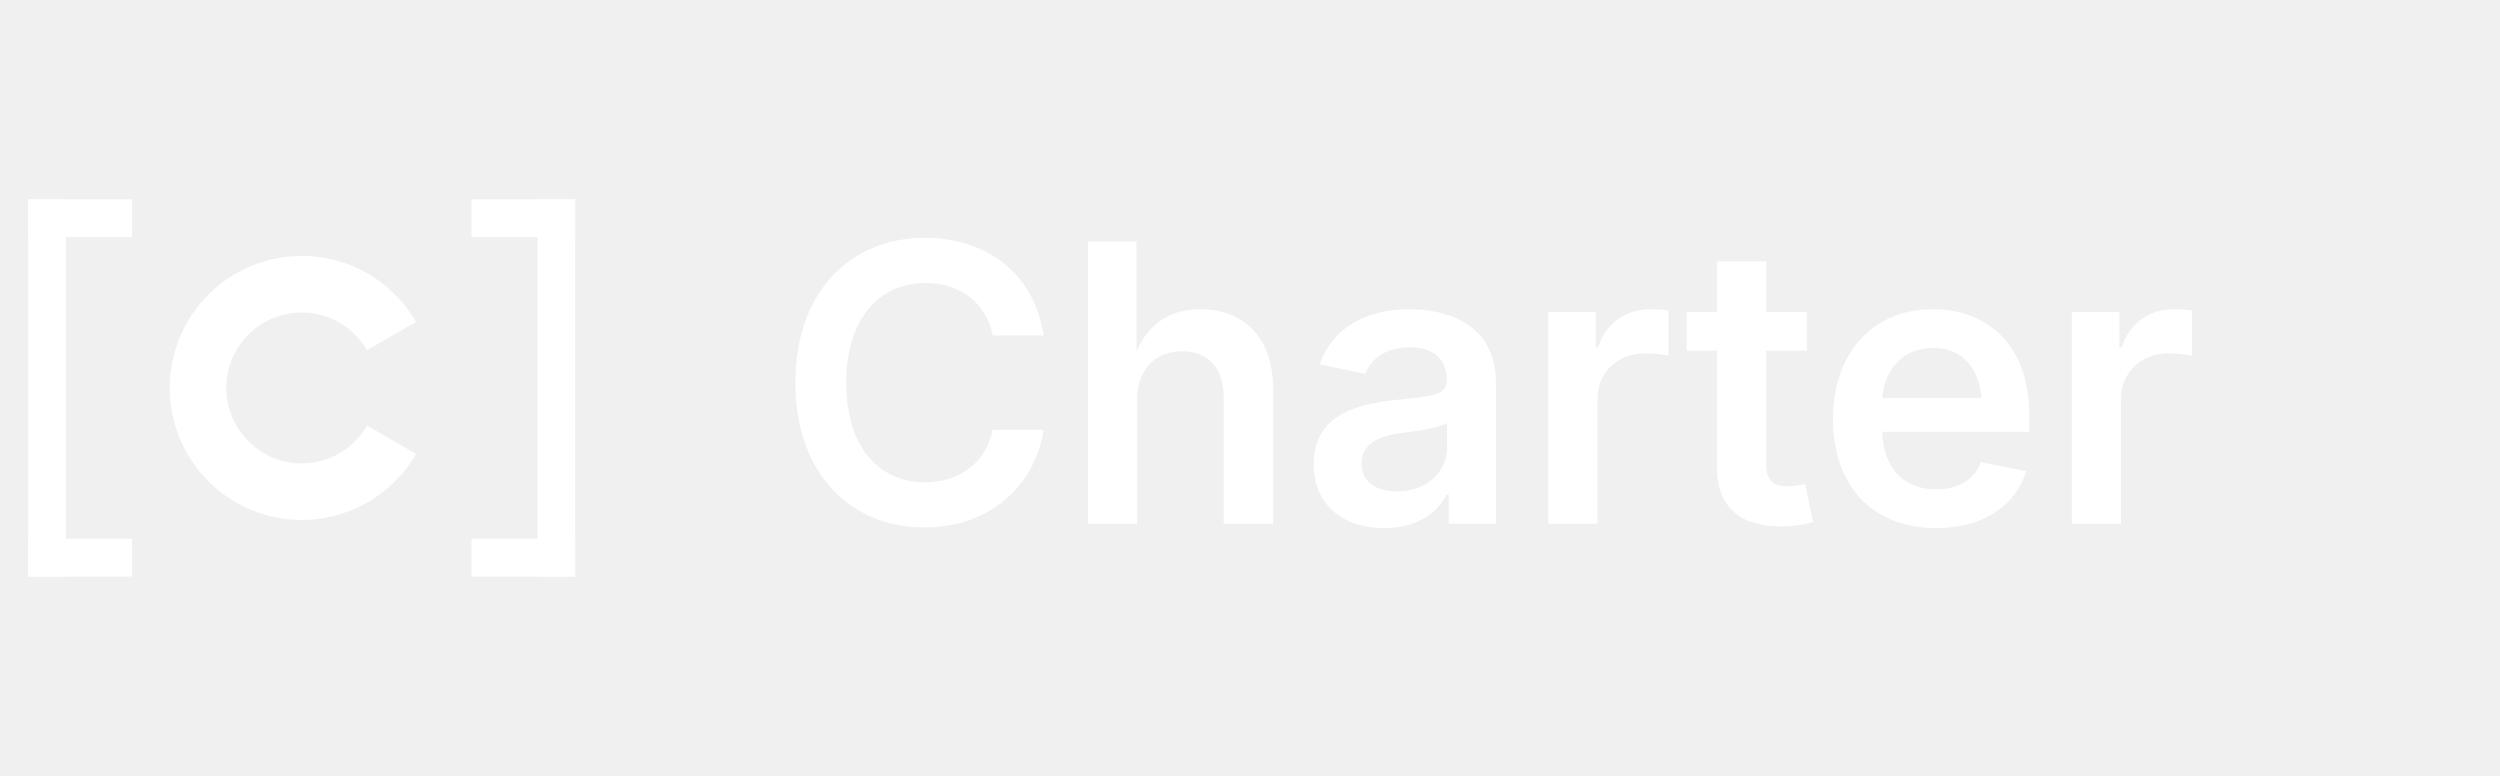
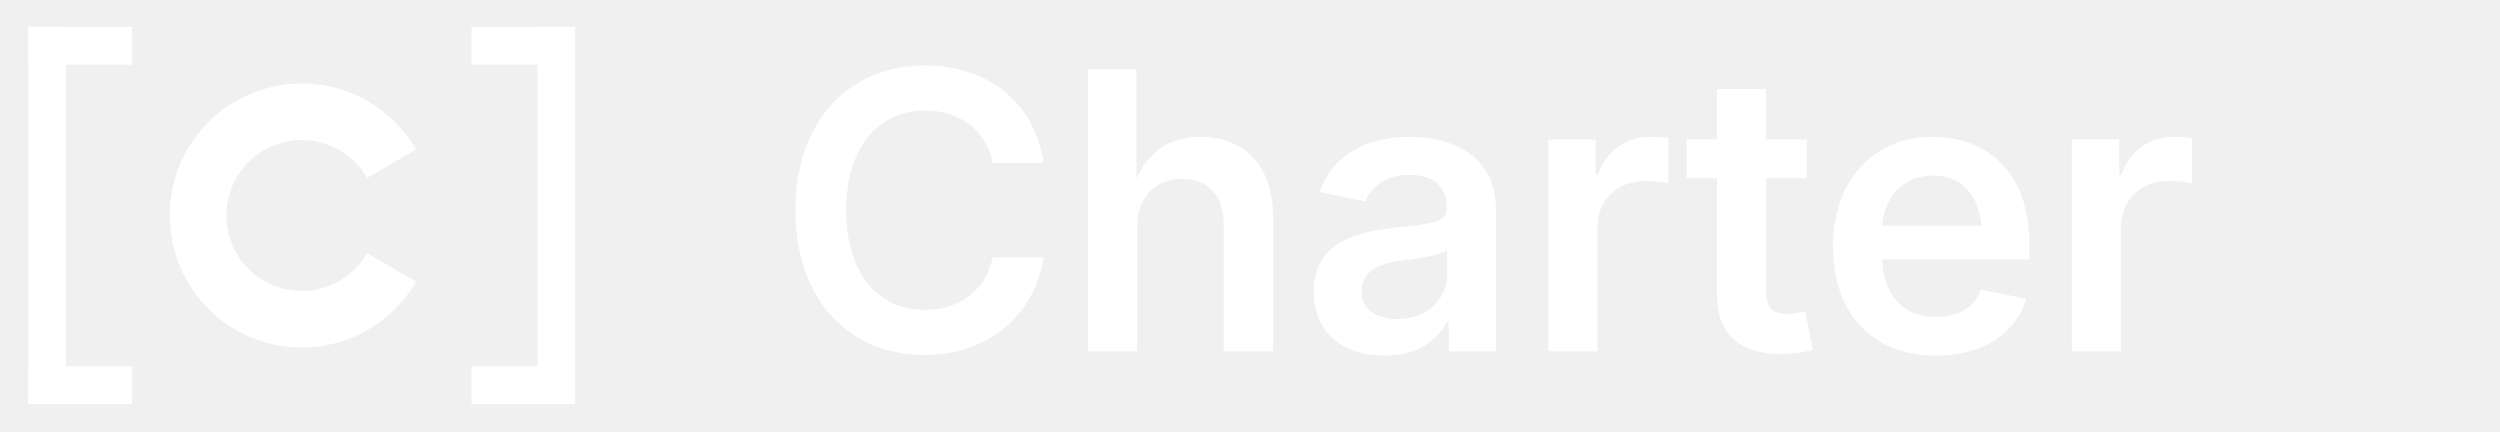
- <svg xmlns="http://www.w3.org/2000/svg" viewBox="0 0 116 36" role="img" aria-label="Charter">
+ <svg xmlns="http://www.w3.org/2000/svg" viewBox="0 8 116 20" role="img" aria-label="Charter">
  <g transform="translate(0,4) scale(0.4375)">
    <rect x="3" y="12" width="4" height="40" fill="#FFFFFF" />
    <rect x="3" y="12" width="11" height="4" fill="#FFFFFF" />
    <rect x="3" y="48" width="11" height="4" fill="#FFFFFF" />
    <rect x="57" y="12" width="4" height="40" fill="#FFFFFF" />
    <rect x="50" y="12" width="11" height="4" fill="#FFFFFF" />
    <rect x="50" y="48" width="11" height="4" fill="#FFFFFF" />
    <path d="M41.53,26.5 A11,11 0 1 0 41.53,37.5" fill="none" stroke="#FFFFFF" stroke-width="6" stroke-linecap="butt" />
  </g>
  <text x="36" y="18" font-family="system-ui,-apple-system,'Segoe UI',sans-serif" font-size="18" font-weight="600" fill="#FFFFFF" dy="0.35em">Charter</text>
</svg>
